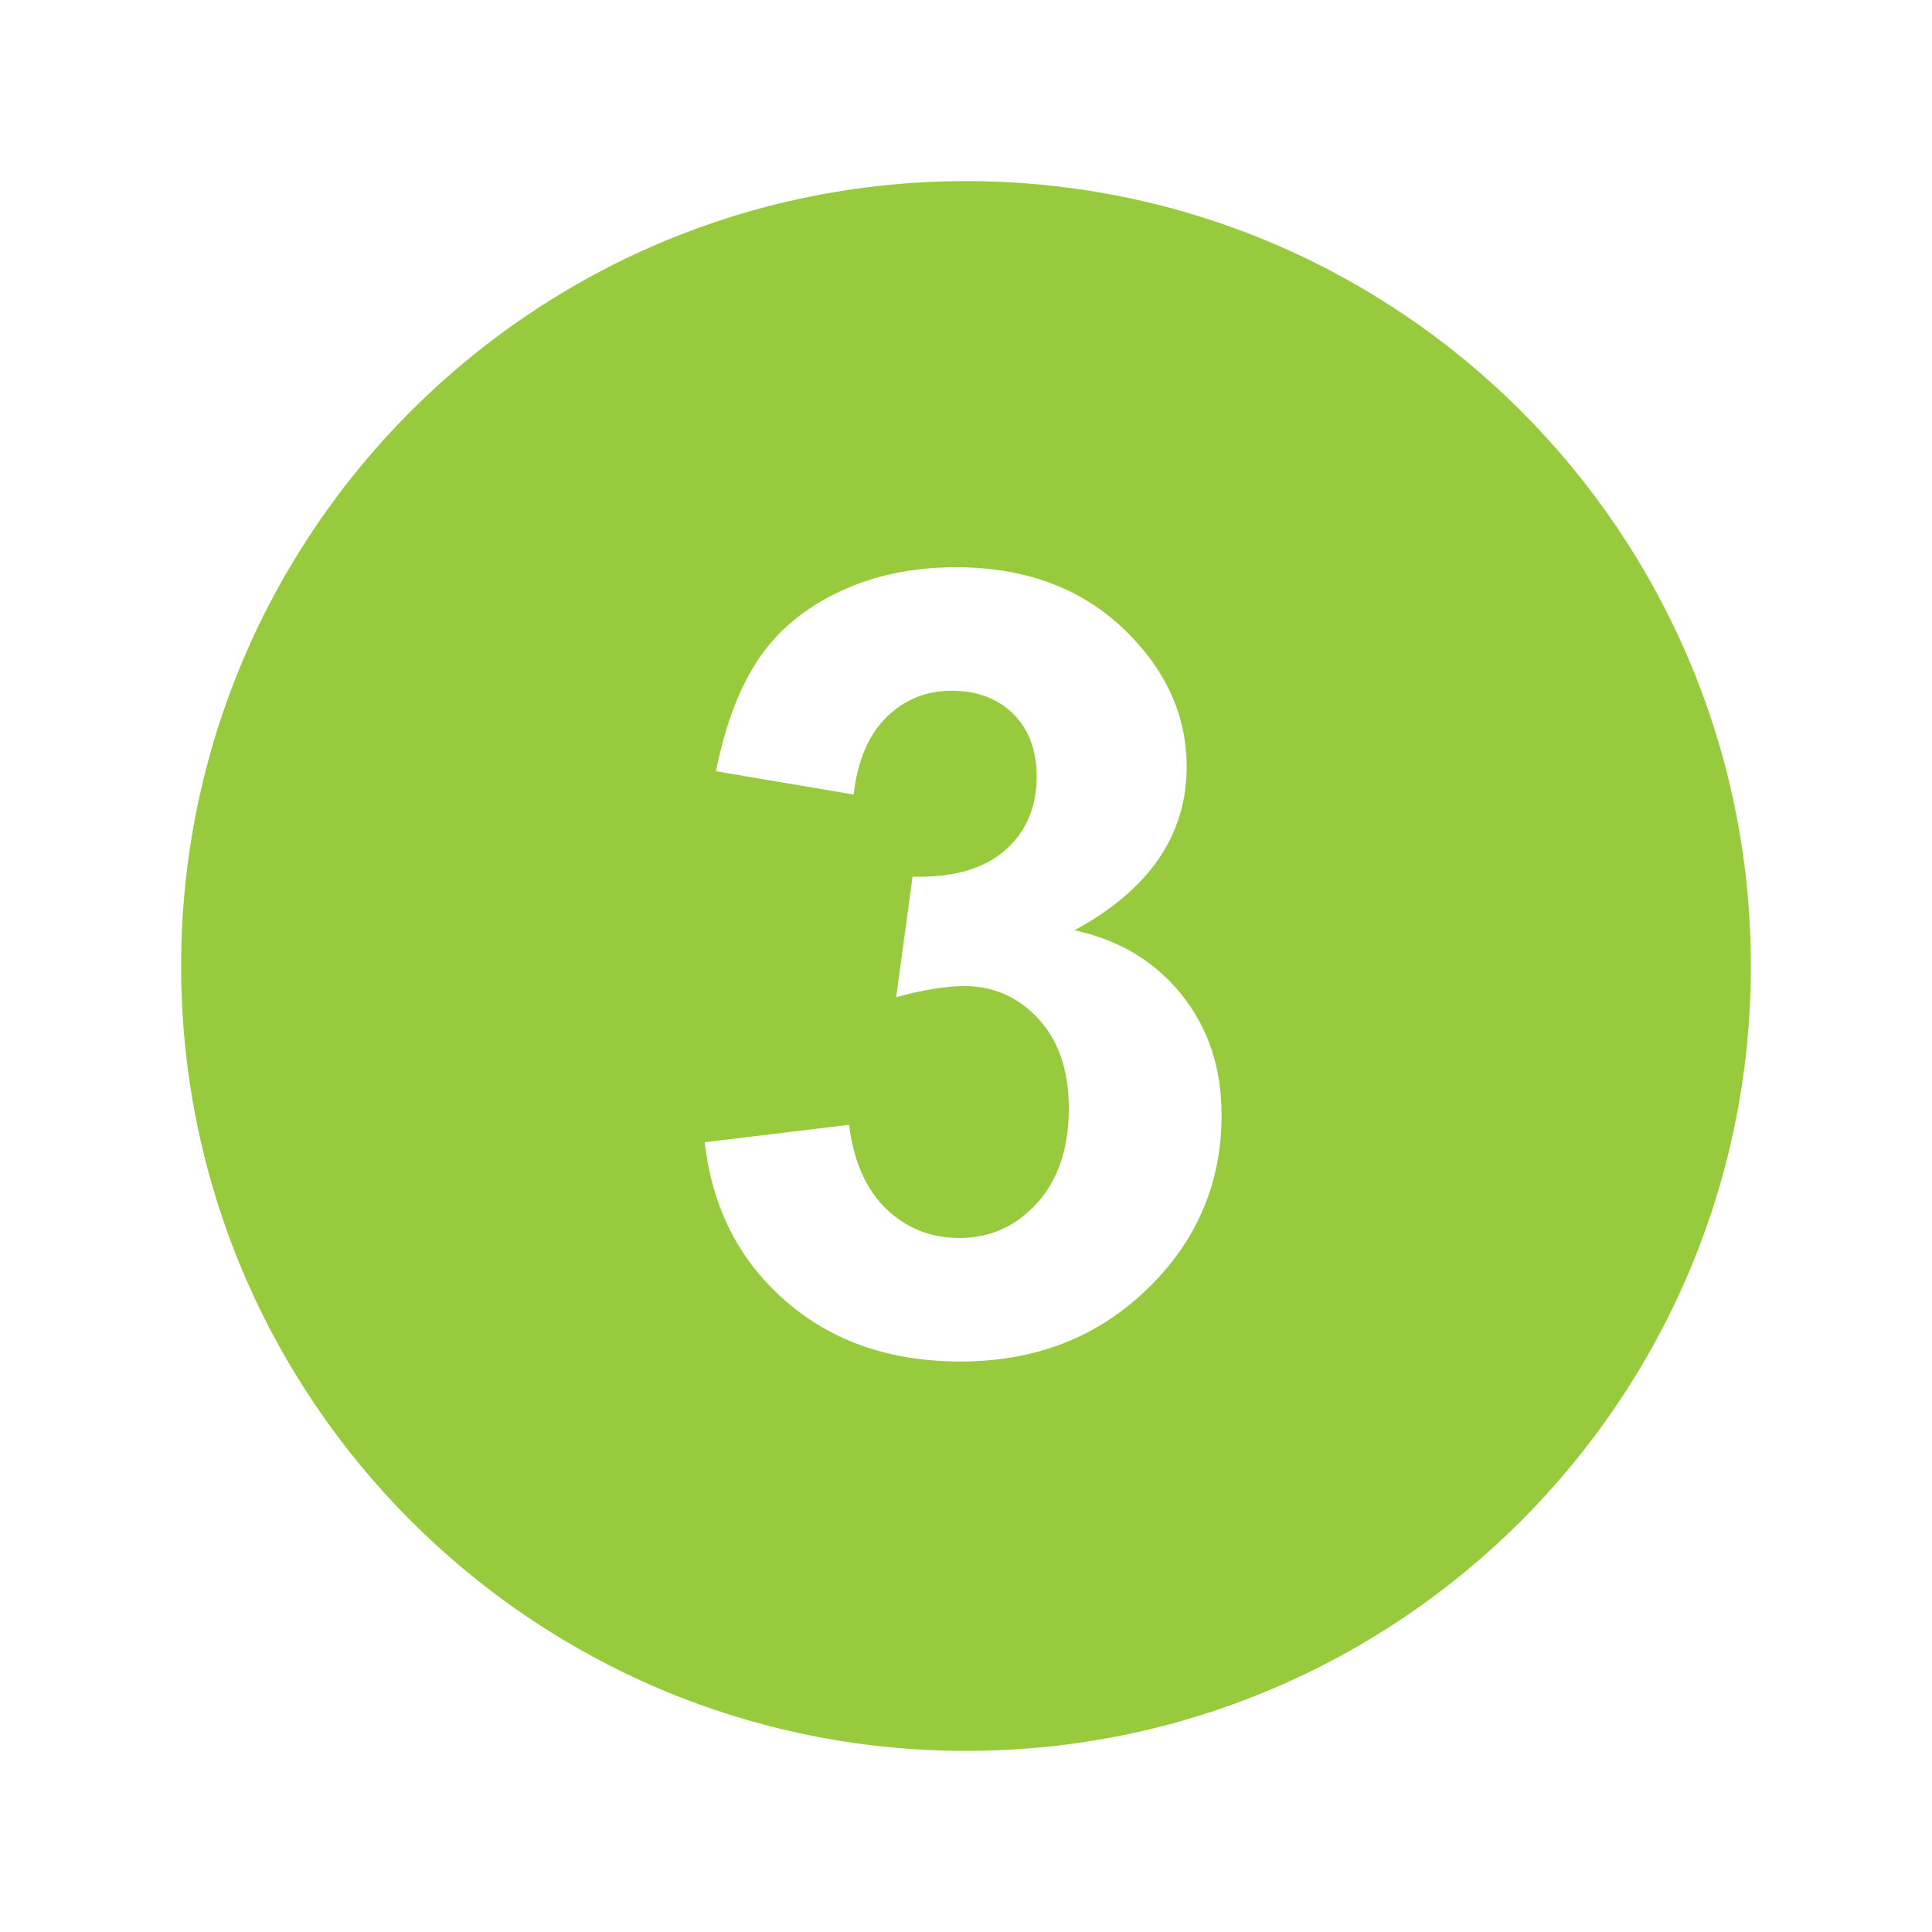
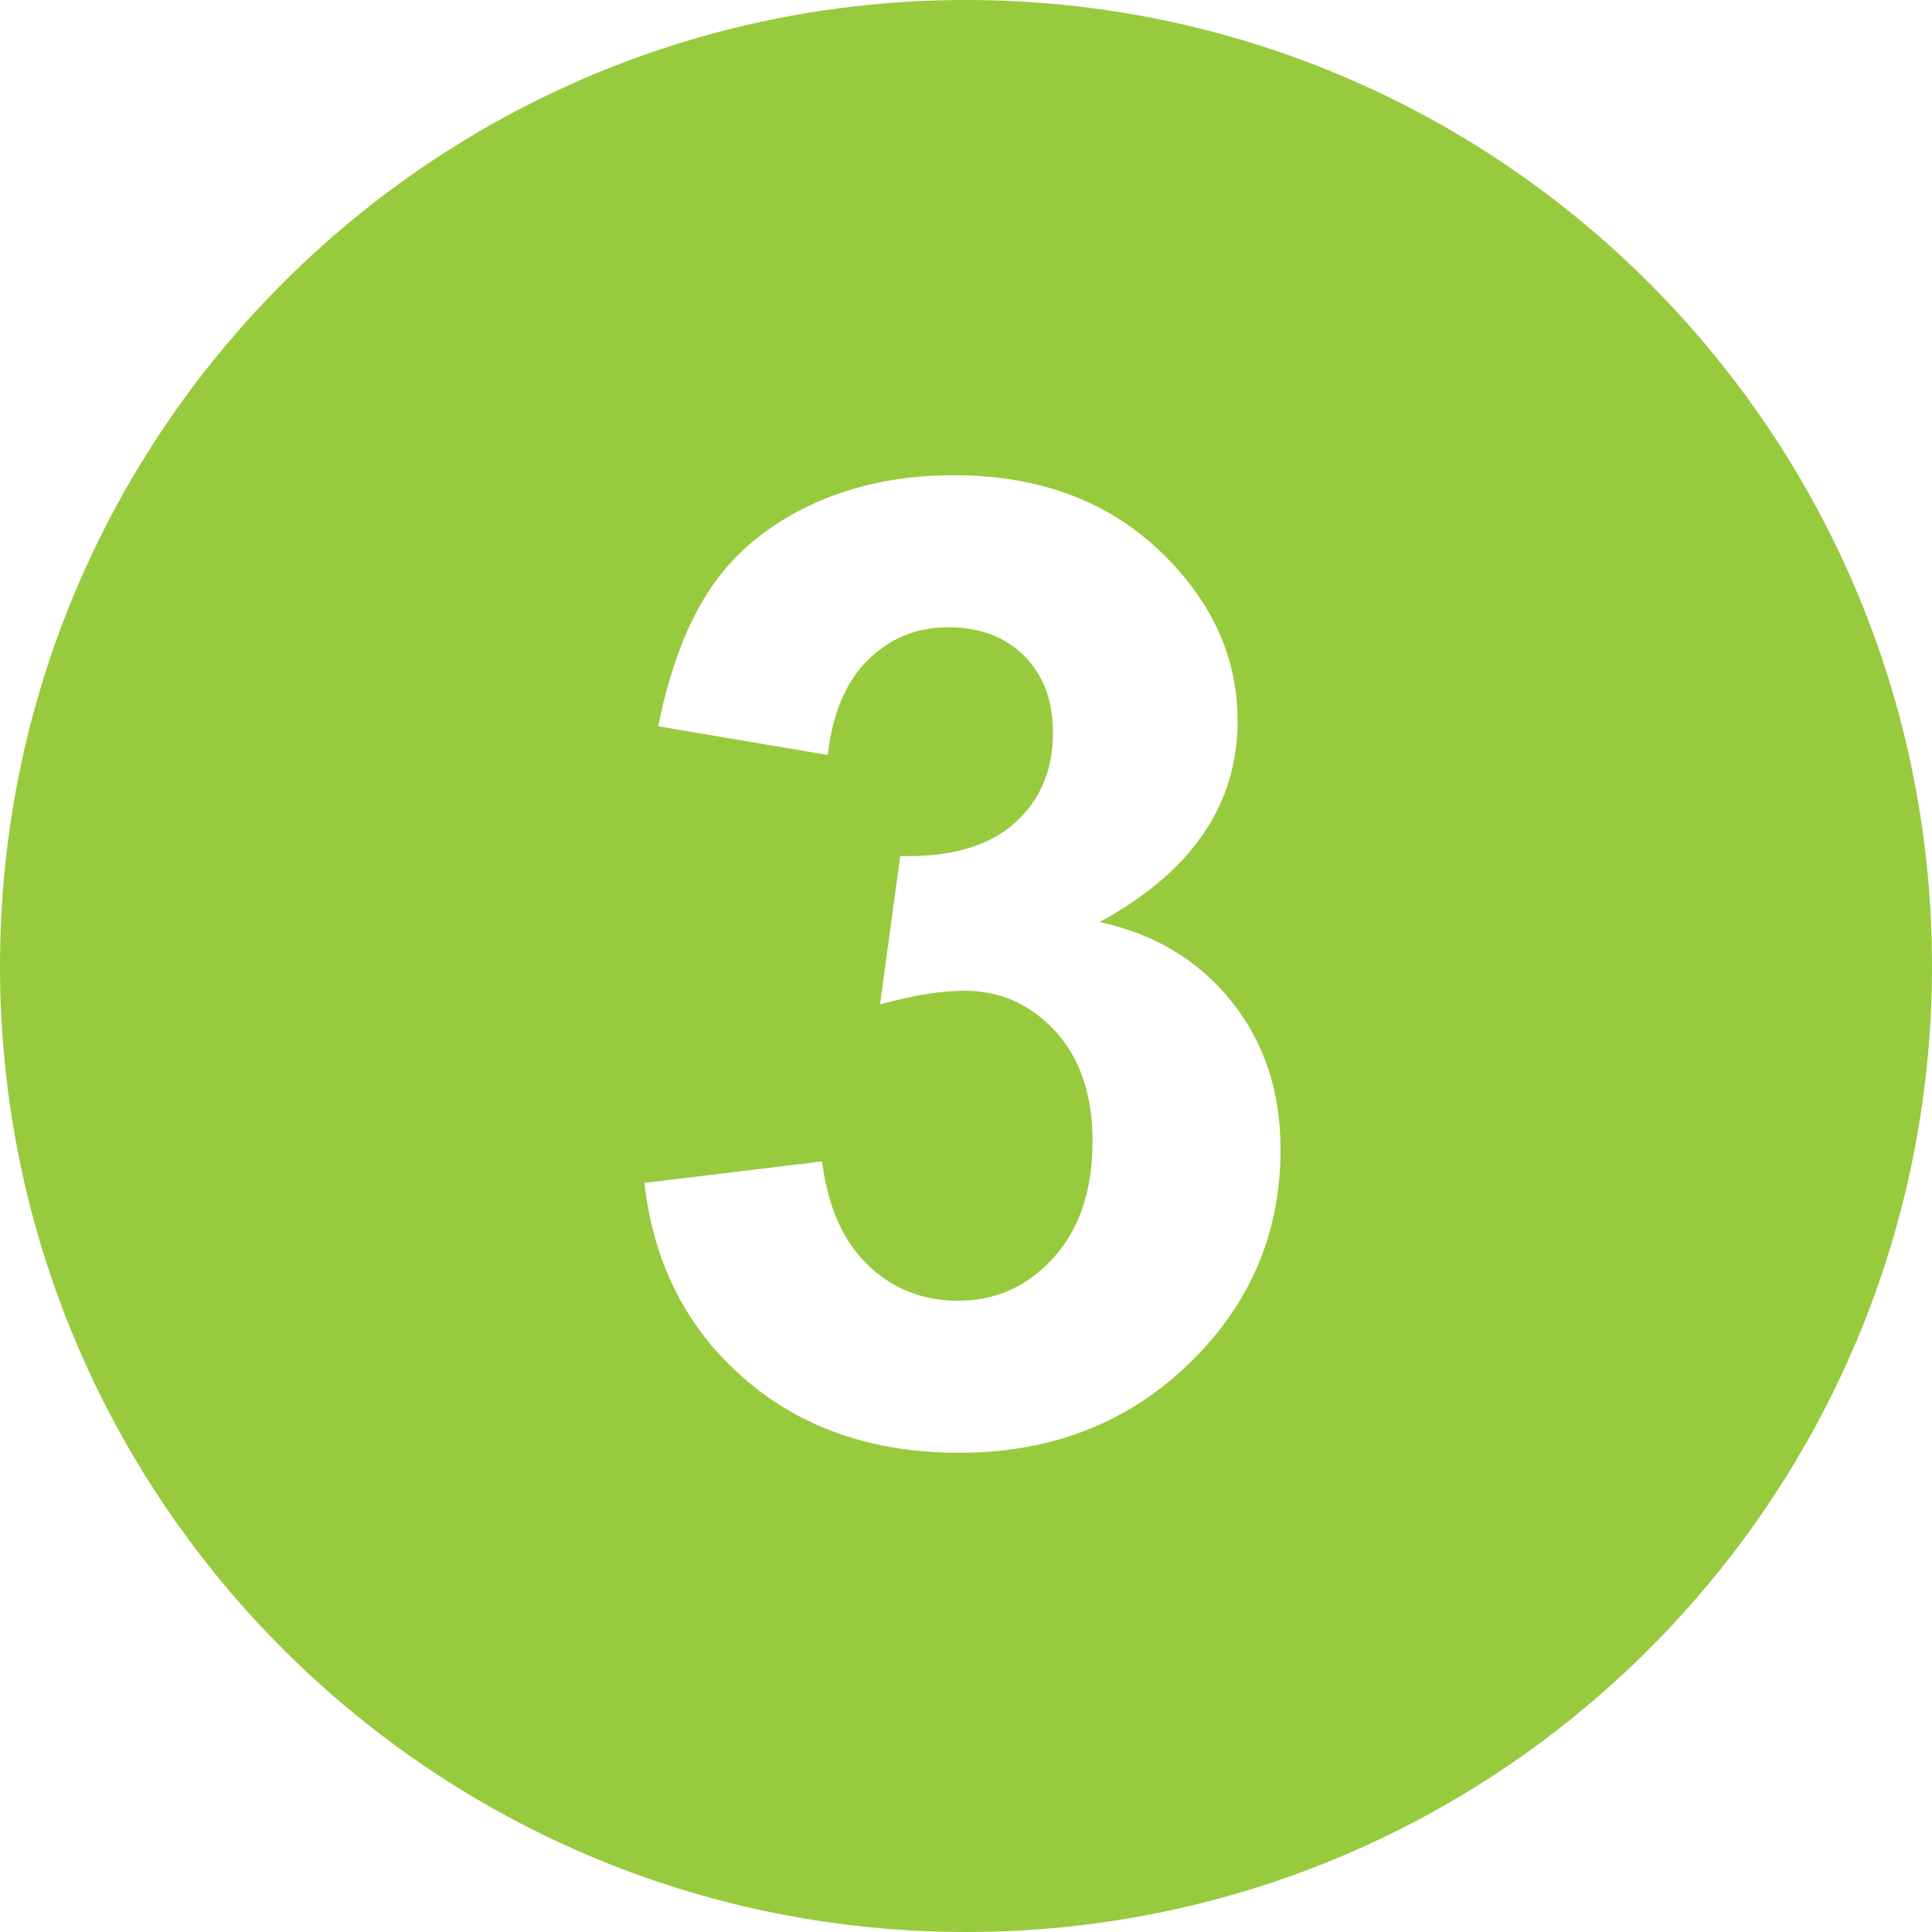
- <svg xmlns="http://www.w3.org/2000/svg" fill="rgb(152,202,62)" viewBox="0 0 32 32" version="1.1">
+ <svg xmlns="http://www.w3.org/2000/svg" fill="rgb(152,202,62)" viewBox="3 3 26 26" version="1.1">
  <path d="M16 3c-7.18 0-13 5.82-13 13s5.82 13 13 13 13-5.82 13-13-5.82-13-13-13zM18.995 21.357c-0.826 0.797-1.854 1.194-3.086 1.194-1.166 0-2.133-0.335-2.9-1.005-0.769-0.67-1.214-1.545-1.337-2.627l2.391-0.289c0.076 0.607 0.281 1.071 0.616 1.393 0.333 0.321 0.738 0.482 1.213 0.482 0.51 0 0.939-0.194 1.289-0.582 0.348-0.387 0.522-0.909 0.522-1.566 0-0.621-0.167-1.115-0.501-1.479-0.335-0.364-0.742-0.545-1.223-0.545-0.317 0-0.695 0.062-1.136 0.184l0.272-1.997c0.668 0.018 1.178-0.127 1.529-0.434s0.526-0.715 0.526-1.224c0-0.433-0.128-0.777-0.385-1.035-0.258-0.257-0.599-0.386-1.025-0.386-0.421 0-0.779 0.146-1.077 0.438s-0.479 0.72-0.544 1.281l-2.281-0.386c0.158-0.782 0.397-1.407 0.717-1.875s0.765-0.835 1.336-1.103 1.212-0.401 1.921-0.401c1.213 0 2.186 0.387 2.918 1.161 0.604 0.633 0.905 1.348 0.905 2.145 0 1.131-0.619 2.034-1.858 2.708 0.739 0.158 1.33 0.513 1.772 1.063 0.443 0.551 0.664 1.215 0.664 1.994 0.001 1.132-0.412 2.095-1.238 2.891z" />
</svg>
